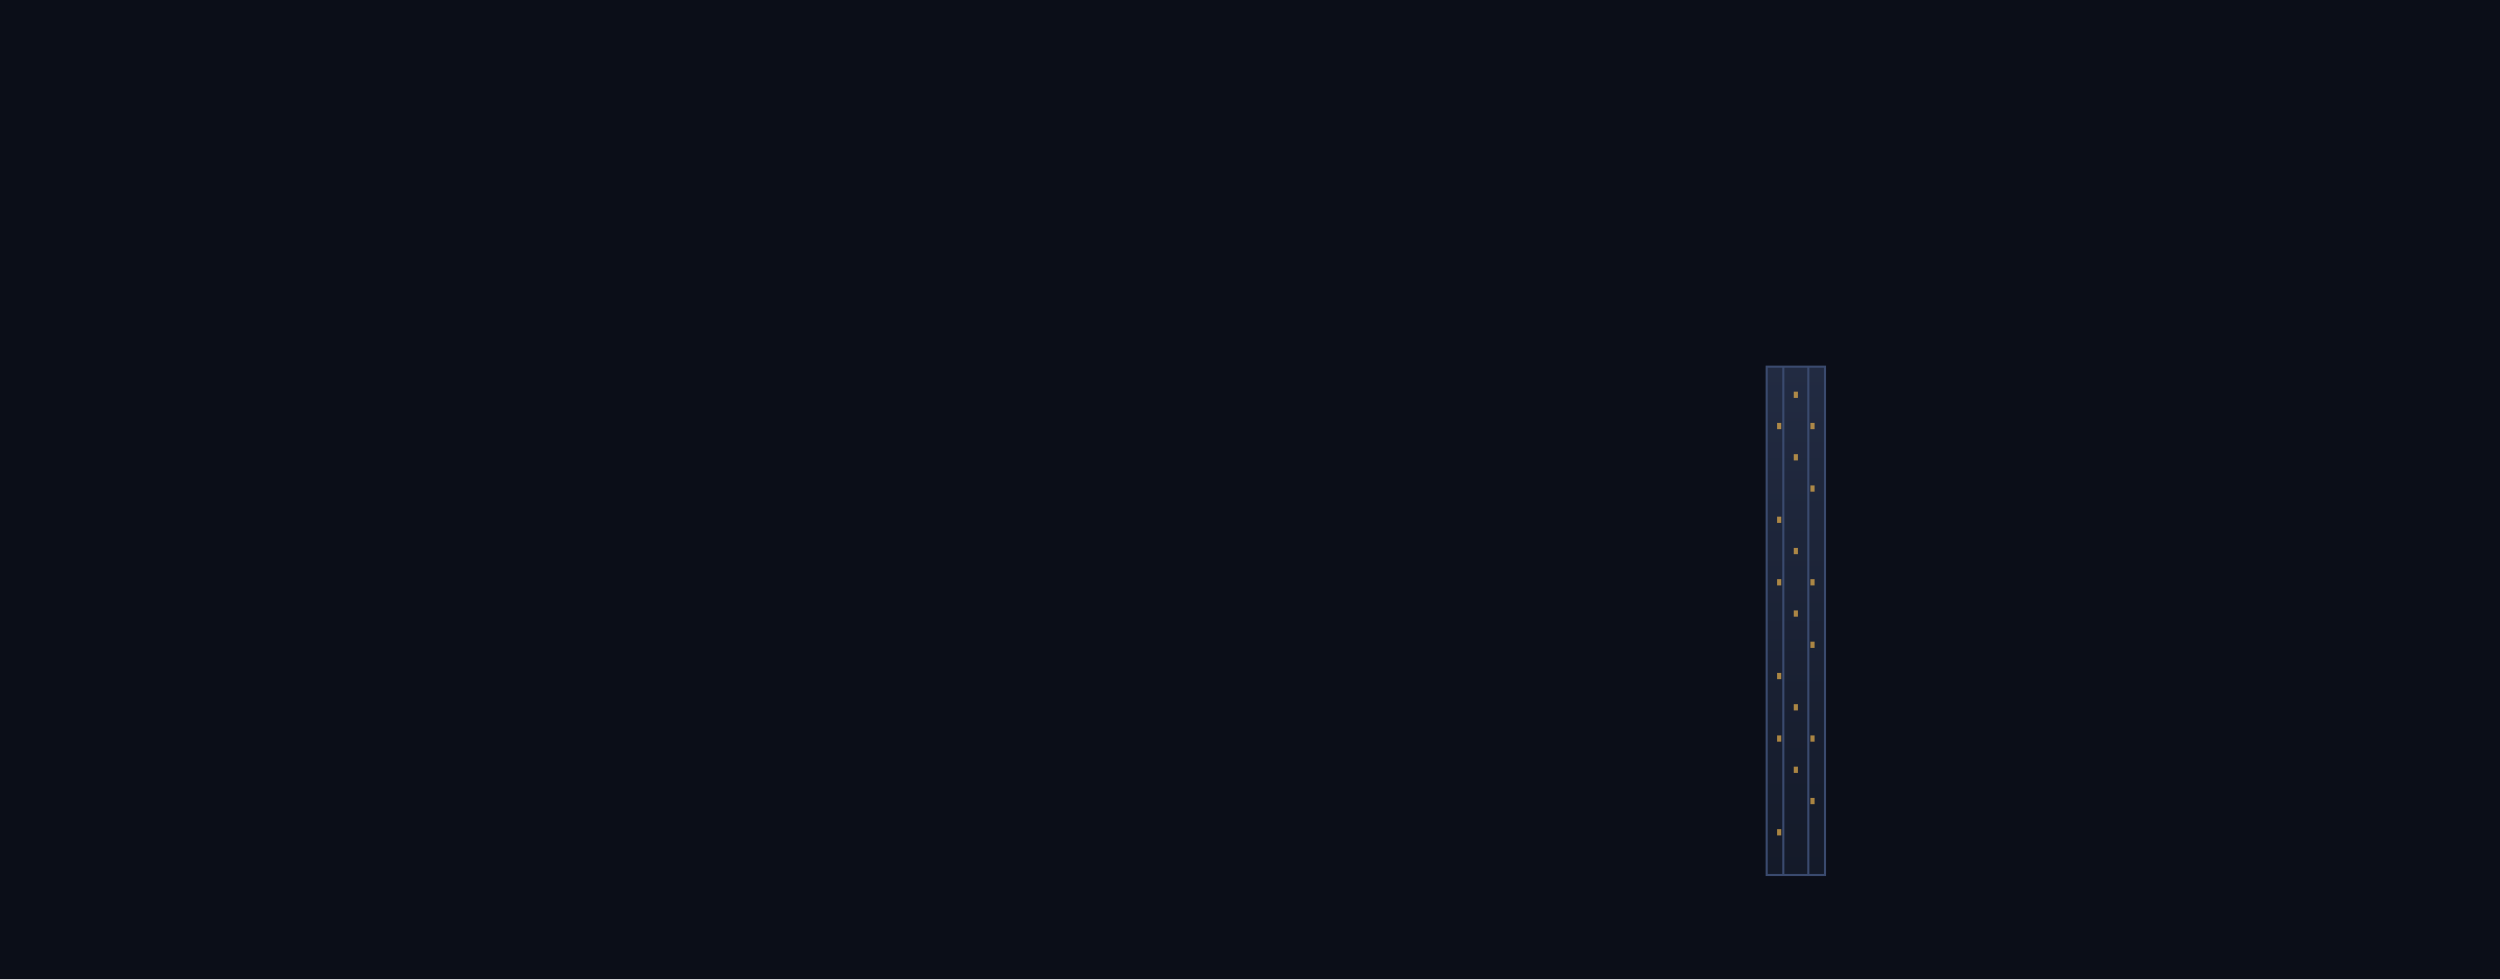
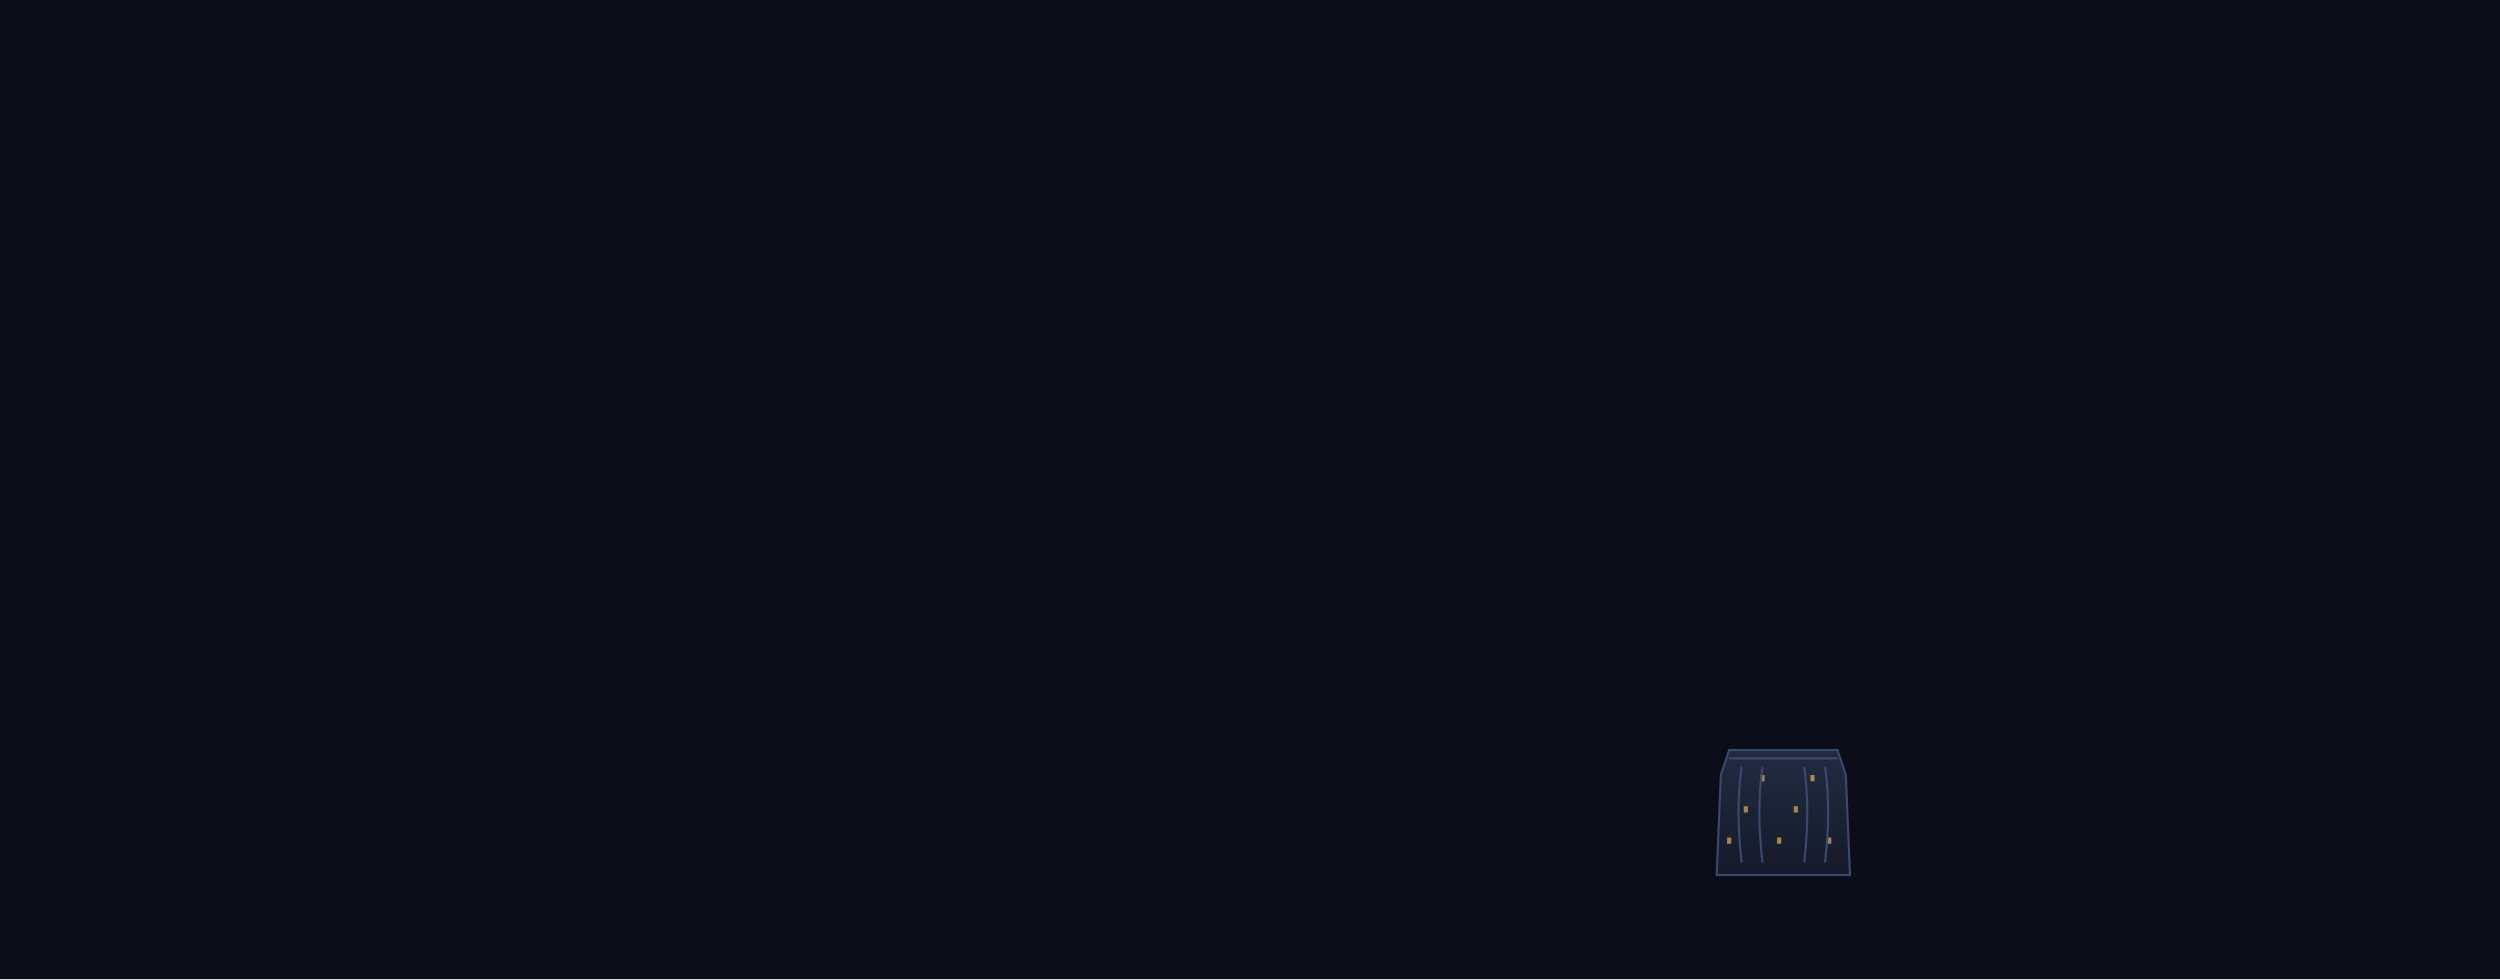
<svg xmlns="http://www.w3.org/2000/svg" viewBox="0 0 1200 470" width="1200" height="470">
  <defs>
    <linearGradient id="towerGlass" x1="0" y1="0" x2="0" y2="1">
      <stop offset="0" stop-color="#222b42" />
      <stop offset="1" stop-color="#141a29" />
    </linearGradient>
    <clipPath id="landmark-windows">
-       <path d="M848 420 L848 176 L876 176 L876 420 Z" />
+       <path d="M824 420 L826 372 L830 360 L882 360 L886 372 L888 420 Z" />
    </clipPath>
  </defs>
  <rect width="1200" height="470" fill="#0b0e18" />
  <g>
-     <path d="M848 420 L848 176 L876 176 L876 420 Z" fill="url(#towerGlass)" stroke="#3a4a6e" stroke-width="1" />
+     <path d="M824 420 L826 372 L830 360 L882 360 L886 372 L888 420 Z" fill="url(#towerGlass)" stroke="#3a4a6e" stroke-width="1" />
    <g clip-path="url(#landmark-windows)" fill="#e8b04b" opacity=".7">
-       <rect x="861" y="188" width="2" height="3" />
-       <rect x="853" y="203" width="2" height="3" />
-       <rect x="869" y="203" width="2" height="3" />
-       <rect x="861" y="218" width="2" height="3" />
-       <rect x="869" y="233" width="2" height="3" />
-       <rect x="853" y="248" width="2" height="3" />
-       <rect x="861" y="263" width="2" height="3" />
-       <rect x="853" y="278" width="2" height="3" />
-       <rect x="869" y="278" width="2" height="3" />
-       <rect x="861" y="293" width="2" height="3" />
-       <rect x="869" y="308" width="2" height="3" />
-       <rect x="853" y="323" width="2" height="3" />
-       <rect x="861" y="338" width="2" height="3" />
-       <rect x="853" y="353" width="2" height="3" />
-       <rect x="869" y="353" width="2" height="3" />
-       <rect x="861" y="368" width="2" height="3" />
-       <rect x="869" y="383" width="2" height="3" />
-       <rect x="853" y="398" width="2" height="3" />
+       <rect x="845" y="372" width="2" height="3" />
+       <rect x="869" y="372" width="2" height="3" />
+       <rect x="837" y="387" width="2" height="3" />
+       <rect x="861" y="387" width="2" height="3" />
+       <rect x="829" y="402" width="2" height="3" />
+       <rect x="853" y="402" width="2" height="3" />
+       <rect x="877" y="402" width="2" height="3" />
    </g>
-     <path d="M856 176 L856 420 M868 176 L868 420" stroke="#3a4a6e" stroke-width="1" fill="none" />
+     <path d="M830 364 L882 364 M836 368 Q833 389 836 414 M846 368 Q843 389 846 414 M866 368 Q869 389 866 414 M876 368 Q879 389 876 414" stroke="#3a4a6e" stroke-width="1" fill="none" />
  </g>
</svg>
